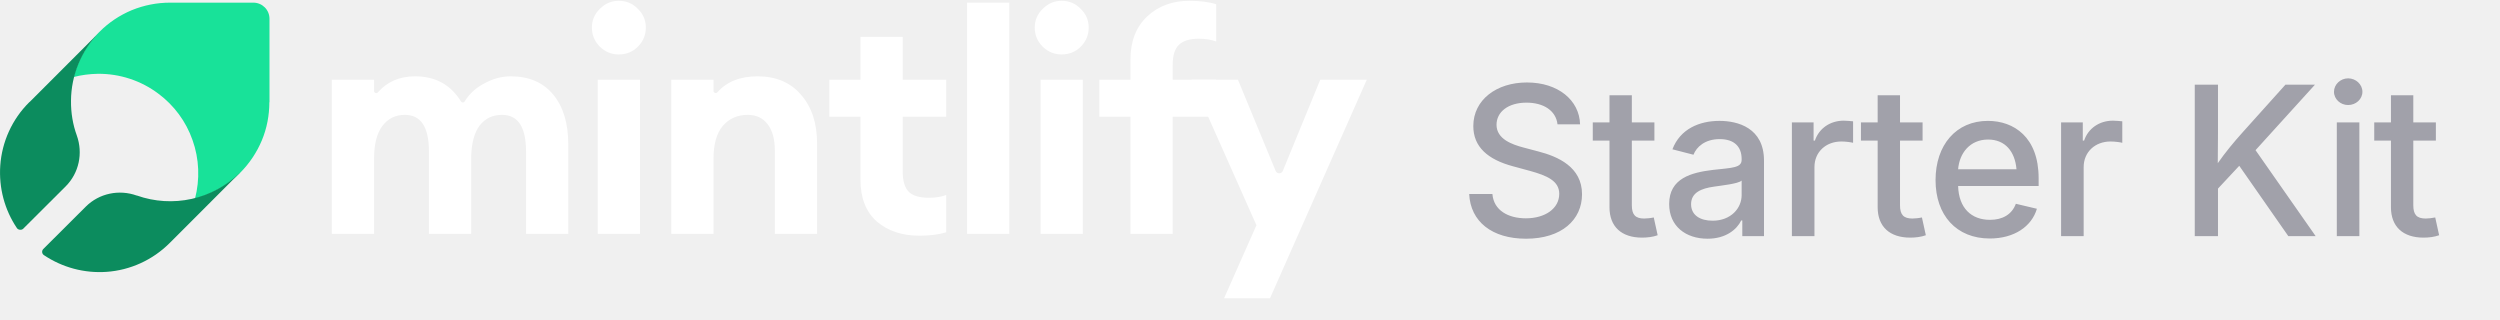
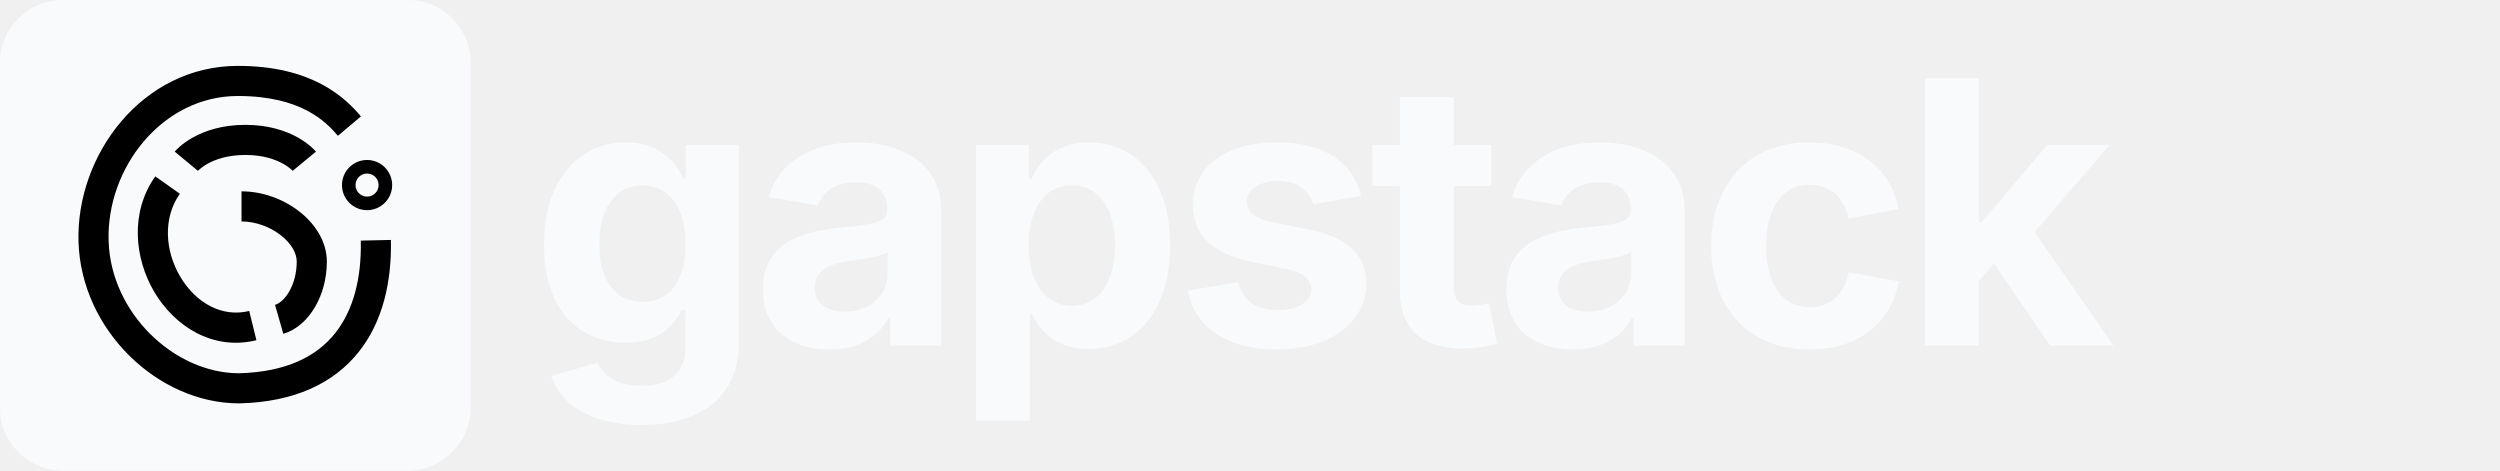
- <svg xmlns="http://www.w3.org/2000/svg" width="180" height="23" viewBox="0 0 180 23" fill="none">
-   <path d="M91.44 21.476H88.133L90.464 16.216L85.802 5.74H89.132L91.847 12.307C91.943 12.536 92.268 12.536 92.362 12.306L95.058 5.74H98.409L91.44 21.476Z" fill="white" />
-   <path d="M81.393 16.837V8.403H79.152V5.74H81.393V4.297C81.393 2.98 81.792 1.944 82.592 1.19C83.391 0.435 84.404 0.058 85.633 0.058C86.387 0.058 87.031 0.139 87.564 0.302V2.988C87.208 2.854 86.794 2.788 86.32 2.788C85.655 2.788 85.174 2.936 84.878 3.232C84.582 3.513 84.434 3.994 84.434 4.674V5.74H87.564V8.403H84.434V16.837H81.393Z" fill="white" />
-   <path d="M76.433 3.92C75.915 3.92 75.463 3.735 75.079 3.365C74.694 2.98 74.502 2.521 74.502 1.989C74.502 1.456 74.694 1.005 75.079 0.635C75.463 0.25 75.915 0.058 76.433 0.058C76.98 0.058 77.438 0.25 77.809 0.635C78.193 1.005 78.386 1.456 78.386 1.989C78.386 2.521 78.193 2.98 77.809 3.365C77.438 3.735 76.98 3.92 76.433 3.92ZM74.924 16.837V5.74H77.964V16.837H74.924Z" fill="white" />
-   <path d="M69.628 16.837V0.191H72.669V16.837H69.628Z" fill="white" />
-   <path d="M66.194 16.97C64.951 16.97 63.93 16.63 63.131 15.949C62.347 15.254 61.955 14.255 61.955 12.953V8.403H59.713V5.74H61.955V2.655H64.995V5.74H68.125V8.403H64.995V12.354C64.995 13.034 65.143 13.523 65.439 13.819C65.735 14.1 66.216 14.24 66.882 14.24C67.355 14.24 67.769 14.174 68.125 14.04V16.726C67.592 16.889 66.948 16.97 66.194 16.97Z" fill="white" />
-   <path d="M48.332 16.837V5.74H51.373V6.551C51.373 6.688 51.559 6.748 51.65 6.646C52.328 5.879 53.293 5.495 54.546 5.495C55.878 5.495 56.921 5.939 57.676 6.827C58.445 7.7 58.83 8.869 58.83 10.334V16.837H55.789V10.844C55.789 10.03 55.619 9.402 55.279 8.958C54.939 8.499 54.458 8.27 53.836 8.27C53.096 8.27 52.497 8.536 52.038 9.069C51.594 9.601 51.373 10.386 51.373 11.421V16.837H48.332Z" fill="white" />
-   <path d="M44.547 3.92C44.029 3.92 43.578 3.735 43.193 3.365C42.809 2.98 42.616 2.521 42.616 1.989C42.616 1.456 42.809 1.005 43.193 0.635C43.578 0.25 44.029 0.058 44.547 0.058C45.095 0.058 45.553 0.25 45.923 0.635C46.308 1.005 46.5 1.456 46.5 1.989C46.5 2.521 46.308 2.98 45.923 3.365C45.553 3.735 45.095 3.92 44.547 3.92ZM43.038 16.837V5.74H46.079V16.837H43.038Z" fill="white" />
-   <path d="M37.875 16.837V10.911C37.875 9.15 37.298 8.27 36.144 8.27C35.478 8.27 34.945 8.521 34.546 9.024C34.161 9.527 33.954 10.275 33.924 11.266V16.837H30.884V10.911C30.884 9.15 30.306 8.27 29.152 8.27C28.472 8.27 27.932 8.536 27.532 9.069C27.133 9.601 26.933 10.386 26.933 11.421V16.837H23.892V5.74H26.933V6.559C26.933 6.695 27.116 6.755 27.206 6.652C27.878 5.881 28.771 5.495 29.885 5.495C31.349 5.495 32.452 6.1 33.193 7.309C33.252 7.404 33.395 7.403 33.454 7.307C33.774 6.78 34.219 6.361 34.79 6.05C35.441 5.68 36.099 5.495 36.765 5.495C38.082 5.495 39.103 5.932 39.828 6.805C40.553 7.678 40.916 8.876 40.916 10.4V16.837H37.875Z" fill="white" />
-   <path d="M19.403 7.362V1.35C19.403 0.705 18.879 0.191 18.244 0.191H12.235C11.291 0.191 10.357 0.378 9.487 0.733C8.618 1.098 7.824 1.621 7.16 2.295L7.114 2.341C6.235 3.23 5.609 4.333 5.291 5.548C5.861 5.399 6.45 5.324 7.039 5.314C8.609 5.296 10.151 5.801 11.403 6.745C12.534 7.586 13.394 8.746 13.861 10.083C14.347 11.438 14.403 12.916 14.039 14.309C15.244 13.991 16.356 13.364 17.244 12.486L17.291 12.439C17.954 11.775 18.487 10.98 18.851 10.111C19.216 9.241 19.393 8.306 19.393 7.362H19.403Z" fill="#18E299" />
-   <path d="M5.112 7.26C5.121 5.416 5.857 3.646 7.151 2.324L2.151 7.326C2.133 7.344 2.114 7.354 2.095 7.372C0.876 8.583 0.14 10.204 0.019 11.918C-0.092 13.52 0.327 15.103 1.22 16.426C1.306 16.552 1.537 16.593 1.667 16.472L4.73 13.417C5.689 12.458 5.987 11.033 5.531 9.757C5.242 8.965 5.103 8.117 5.112 7.26Z" fill="#0C8C5E" />
-   <path d="M17.262 12.44C16.303 13.38 15.102 14.032 13.799 14.321C12.486 14.61 11.127 14.526 9.861 14.079C9.861 14.079 9.851 14.079 9.842 14.079C8.567 13.622 7.142 13.921 6.183 14.871L3.12 17.926C2.99 18.056 3.009 18.27 3.167 18.373C4.489 19.258 6.072 19.686 7.673 19.574C9.386 19.453 10.997 18.717 12.216 17.497L12.263 17.451L17.262 12.449V12.44Z" fill="#0C8C5E" />
-   <text x="105" y="17" font-family="Inter, ui-sans-serif, system-ui, -apple-system, sans-serif" font-size="15" font-weight="500" fill="#A1A1AA" letter-spacing="-0.01em">Starter Kit</text>
+ <svg xmlns="http://www.w3.org/2000/svg" width="340" height="64" viewBox="0 0 340 64" fill="none">
+   <g transform="scale(0.426667)">
+     <rect width="150" height="150" rx="20" fill="#F8FAFC" />
+     <path fill-rule="evenodd" clip-rule="evenodd" d="M75.812 21C45.331 21 24.16 49.431 25.026 77.137C25.904 105.234 50.338 128.575 76.211 128.575C76.239 128.575 76.267 128.575 76.296 128.574L76.328 128.574C93.816 128.147 106.318 122.181 114.254 112.284C122.071 102.537 124.89 89.681 124.599 76.481L115.004 76.693C115.265 88.561 112.685 98.9 106.767 106.28C100.976 113.501 91.424 118.592 76.154 118.977C55.657 118.942 35.34 99.906 34.619 76.837C33.885 53.355 51.872 30.598 75.812 30.598C86.111 30.598 93.122 32.744 97.956 35.292C102.791 37.842 105.72 40.937 107.716 43.295L115.043 37.096C112.64 34.256 108.783 30.152 102.432 26.803C96.08 23.453 87.507 21 75.812 21ZM78.211 39.796C70.747 39.796 65.244 41.728 61.52 43.8C59.671 44.828 58.285 45.877 57.328 46.709C56.85 47.125 56.477 47.487 56.207 47.767C56.072 47.907 55.962 48.027 55.876 48.123C55.834 48.171 55.797 48.212 55.767 48.248L55.752 48.264L55.726 48.296L55.708 48.317L55.701 48.326L55.697 48.33C55.695 48.333 55.694 48.335 59.392 51.393C63.09 54.451 63.088 54.453 63.086 54.455L63.083 54.459L63.077 54.467L63.066 54.48L63.05 54.499C63.043 54.507 63.039 54.511 63.039 54.511L63.04 54.51C63.043 54.507 63.067 54.48 63.111 54.434C63.2 54.343 63.37 54.174 63.624 53.953C64.134 53.51 64.979 52.859 66.185 52.187C68.571 50.86 72.478 49.393 78.211 49.393C83.944 49.393 87.843 50.86 90.221 52.185C91.424 52.856 92.265 53.506 92.772 53.948C93.025 54.169 93.194 54.337 93.282 54.428C93.306 54.453 93.324 54.472 93.336 54.485C93.345 54.495 93.351 54.502 93.353 54.504L93.342 54.492L93.326 54.472L93.315 54.459L93.309 54.452L93.305 54.448C93.304 54.446 93.302 54.444 97.007 51.393C100.711 48.342 100.709 48.34 100.707 48.338L100.704 48.334L100.696 48.324L100.679 48.304C100.667 48.289 100.653 48.273 100.638 48.255L100.604 48.216C100.591 48.2 100.576 48.184 100.56 48.166C100.55 48.154 100.539 48.142 100.528 48.13C100.443 48.034 100.333 47.914 100.198 47.773C99.928 47.493 99.557 47.13 99.079 46.713C98.124 45.881 96.74 44.831 94.894 43.802C91.173 41.728 85.675 39.796 78.211 39.796ZM49.501 56.217C41.34 67.738 42.877 82.443 49.229 93.135C55.593 103.847 67.675 111.894 81.731 108.441L79.442 99.12C70.704 101.267 62.402 96.516 57.48 88.233C52.547 79.929 51.896 69.44 57.333 61.765L49.501 56.217ZM104.181 83.385C104.181 76.803 100.234 71.145 95.321 67.343C90.344 63.492 83.727 60.991 76.988 60.991V70.588C81.446 70.588 86.026 72.286 89.447 74.934C92.932 77.63 94.584 80.77 94.584 83.385C94.584 87.168 93.587 90.524 92.133 93.008C90.636 95.565 88.905 96.811 87.661 97.168L90.308 106.394C94.639 105.151 98.108 101.799 100.415 97.858C102.766 93.843 104.181 88.801 104.181 83.385ZM117.002 66.989C121.419 66.989 125 63.408 125 58.991C125 54.574 121.419 50.993 117.002 50.993C112.585 50.993 109.004 54.574 109.004 58.991C109.004 63.408 112.585 66.989 117.002 66.989ZM117.002 62.67C114.97 62.67 113.323 61.023 113.323 58.991C113.323 56.959 114.97 55.312 117.002 55.312C119.034 55.312 120.681 56.959 120.681 58.991C120.681 61.023 119.034 62.67 117.002 62.67Z" fill="black" />
+   </g>
+   <text x="72" y="47" font-family="Inter, ui-sans-serif, system-ui, -apple-system, sans-serif" font-size="50" font-weight="700" fill="#F8FAFC" letter-spacing="-0.03em">gapstack</text>
</svg>
